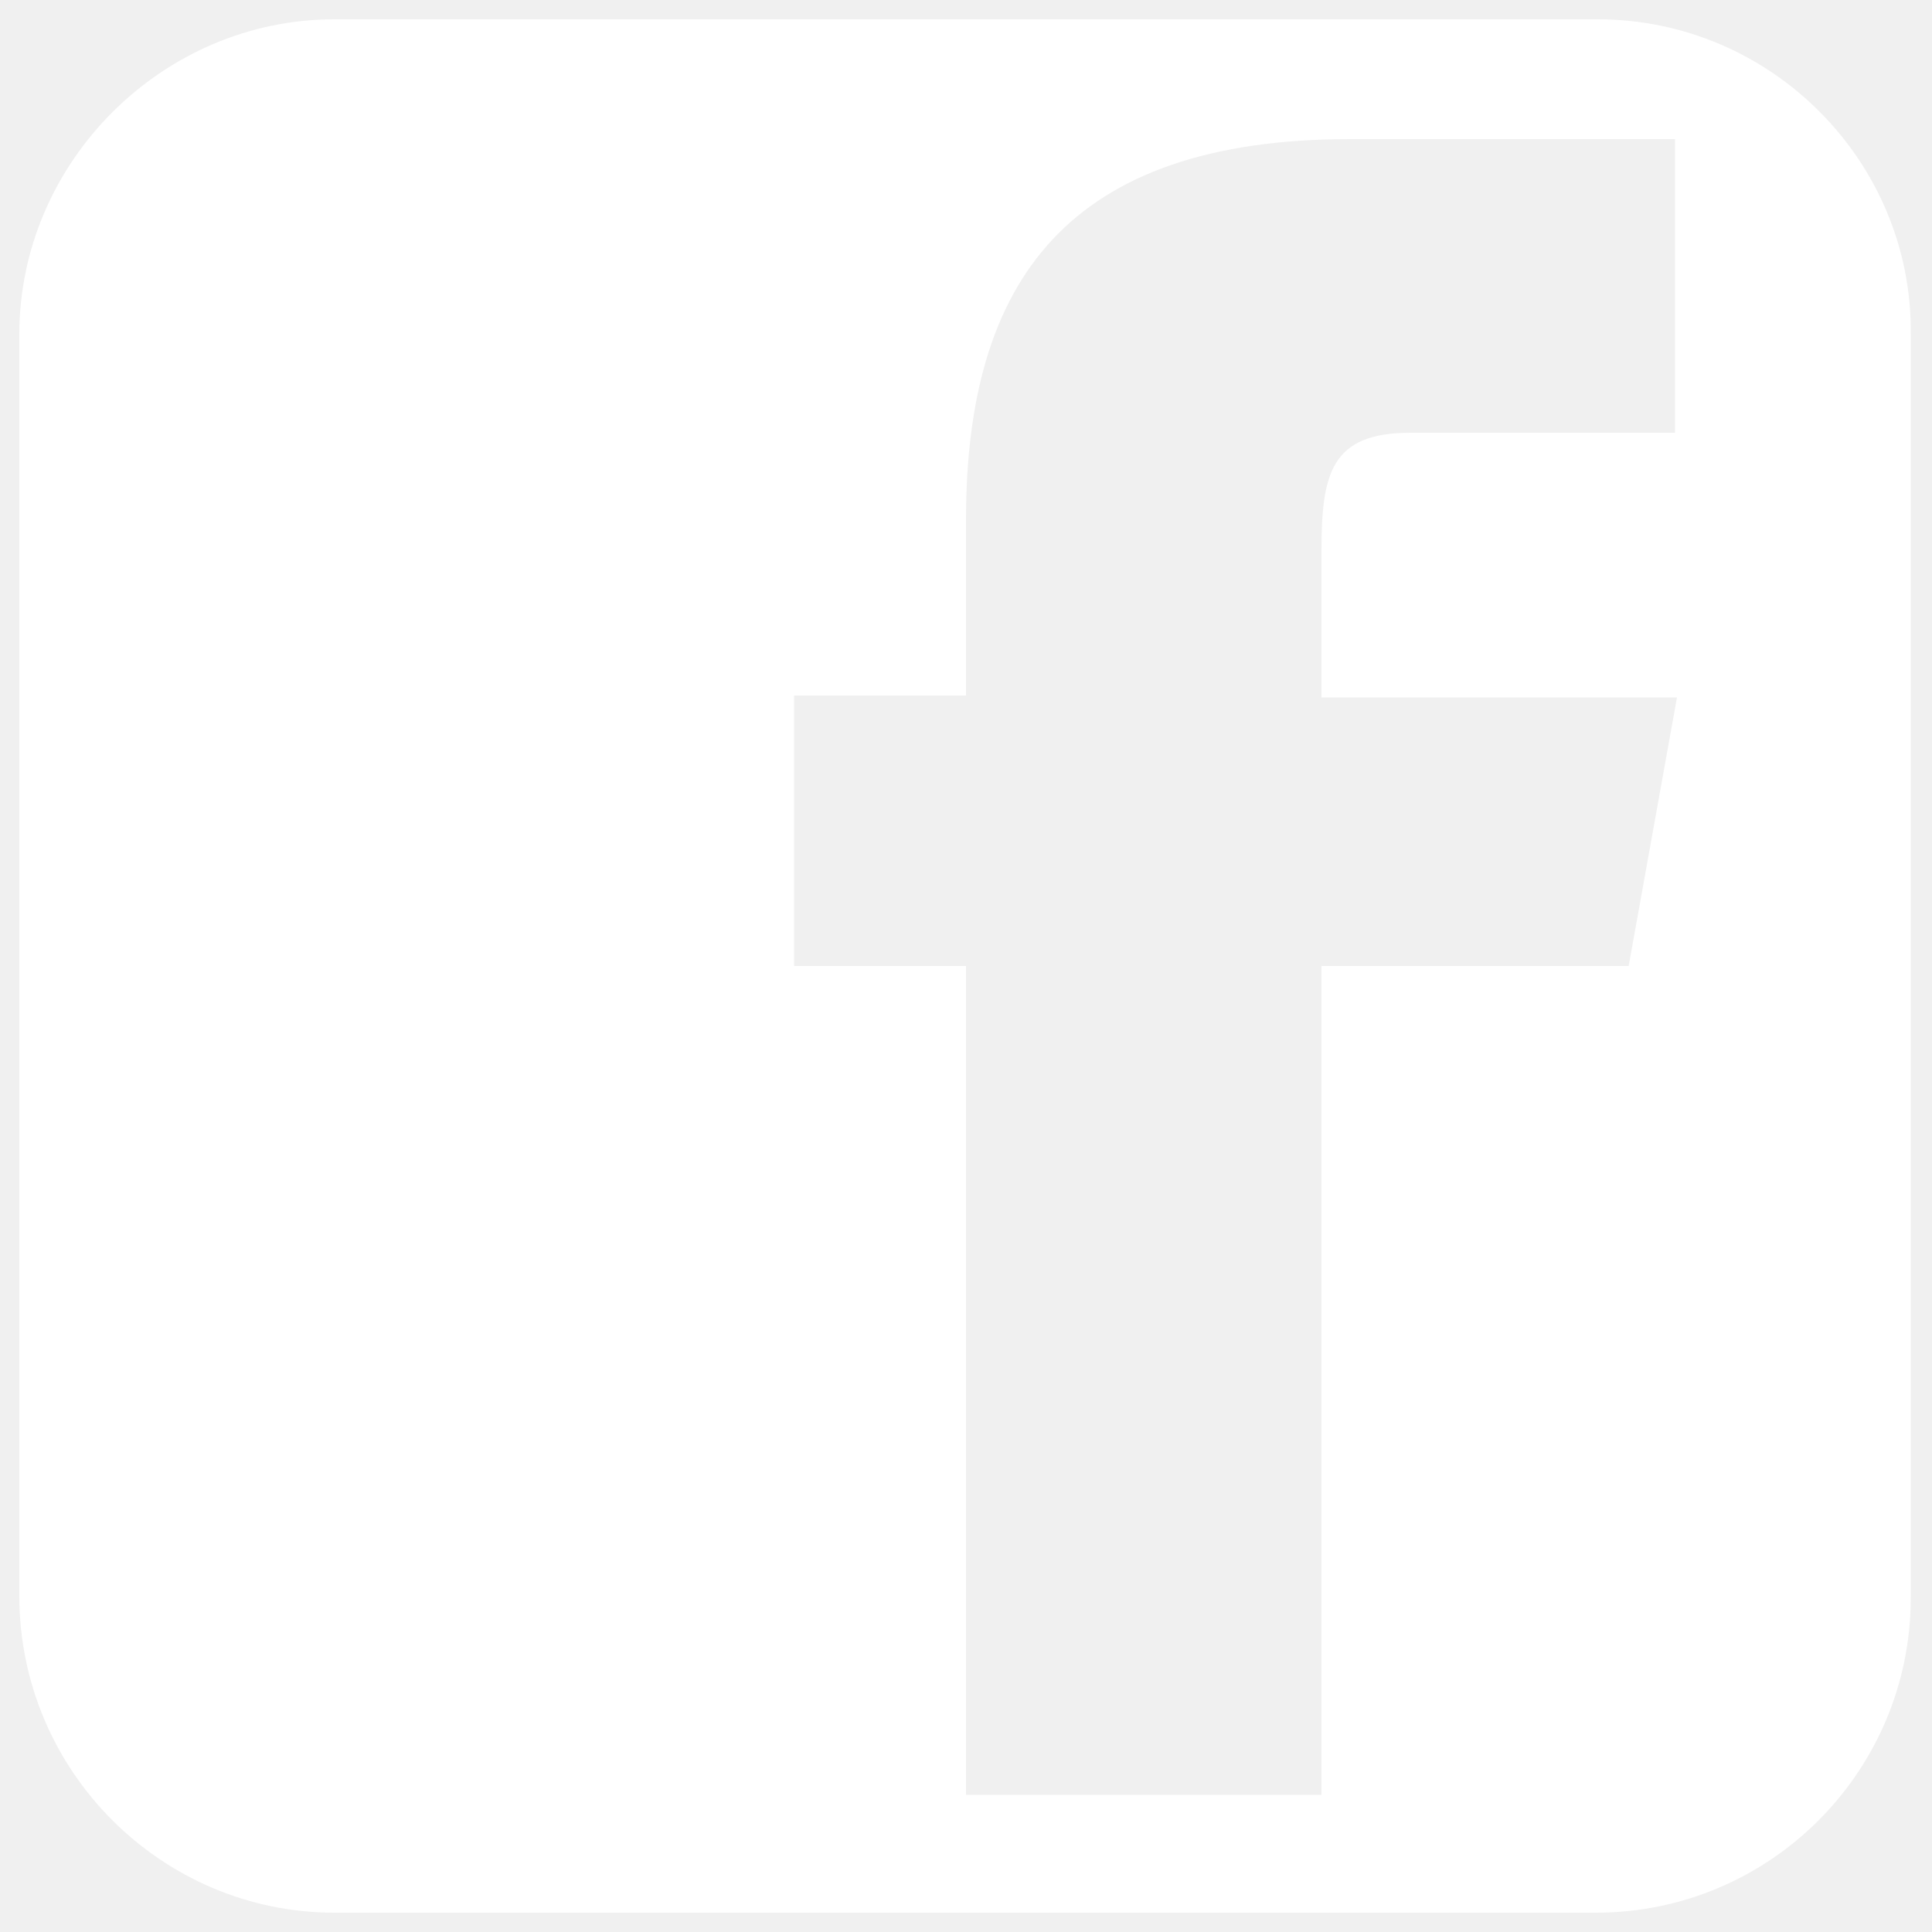
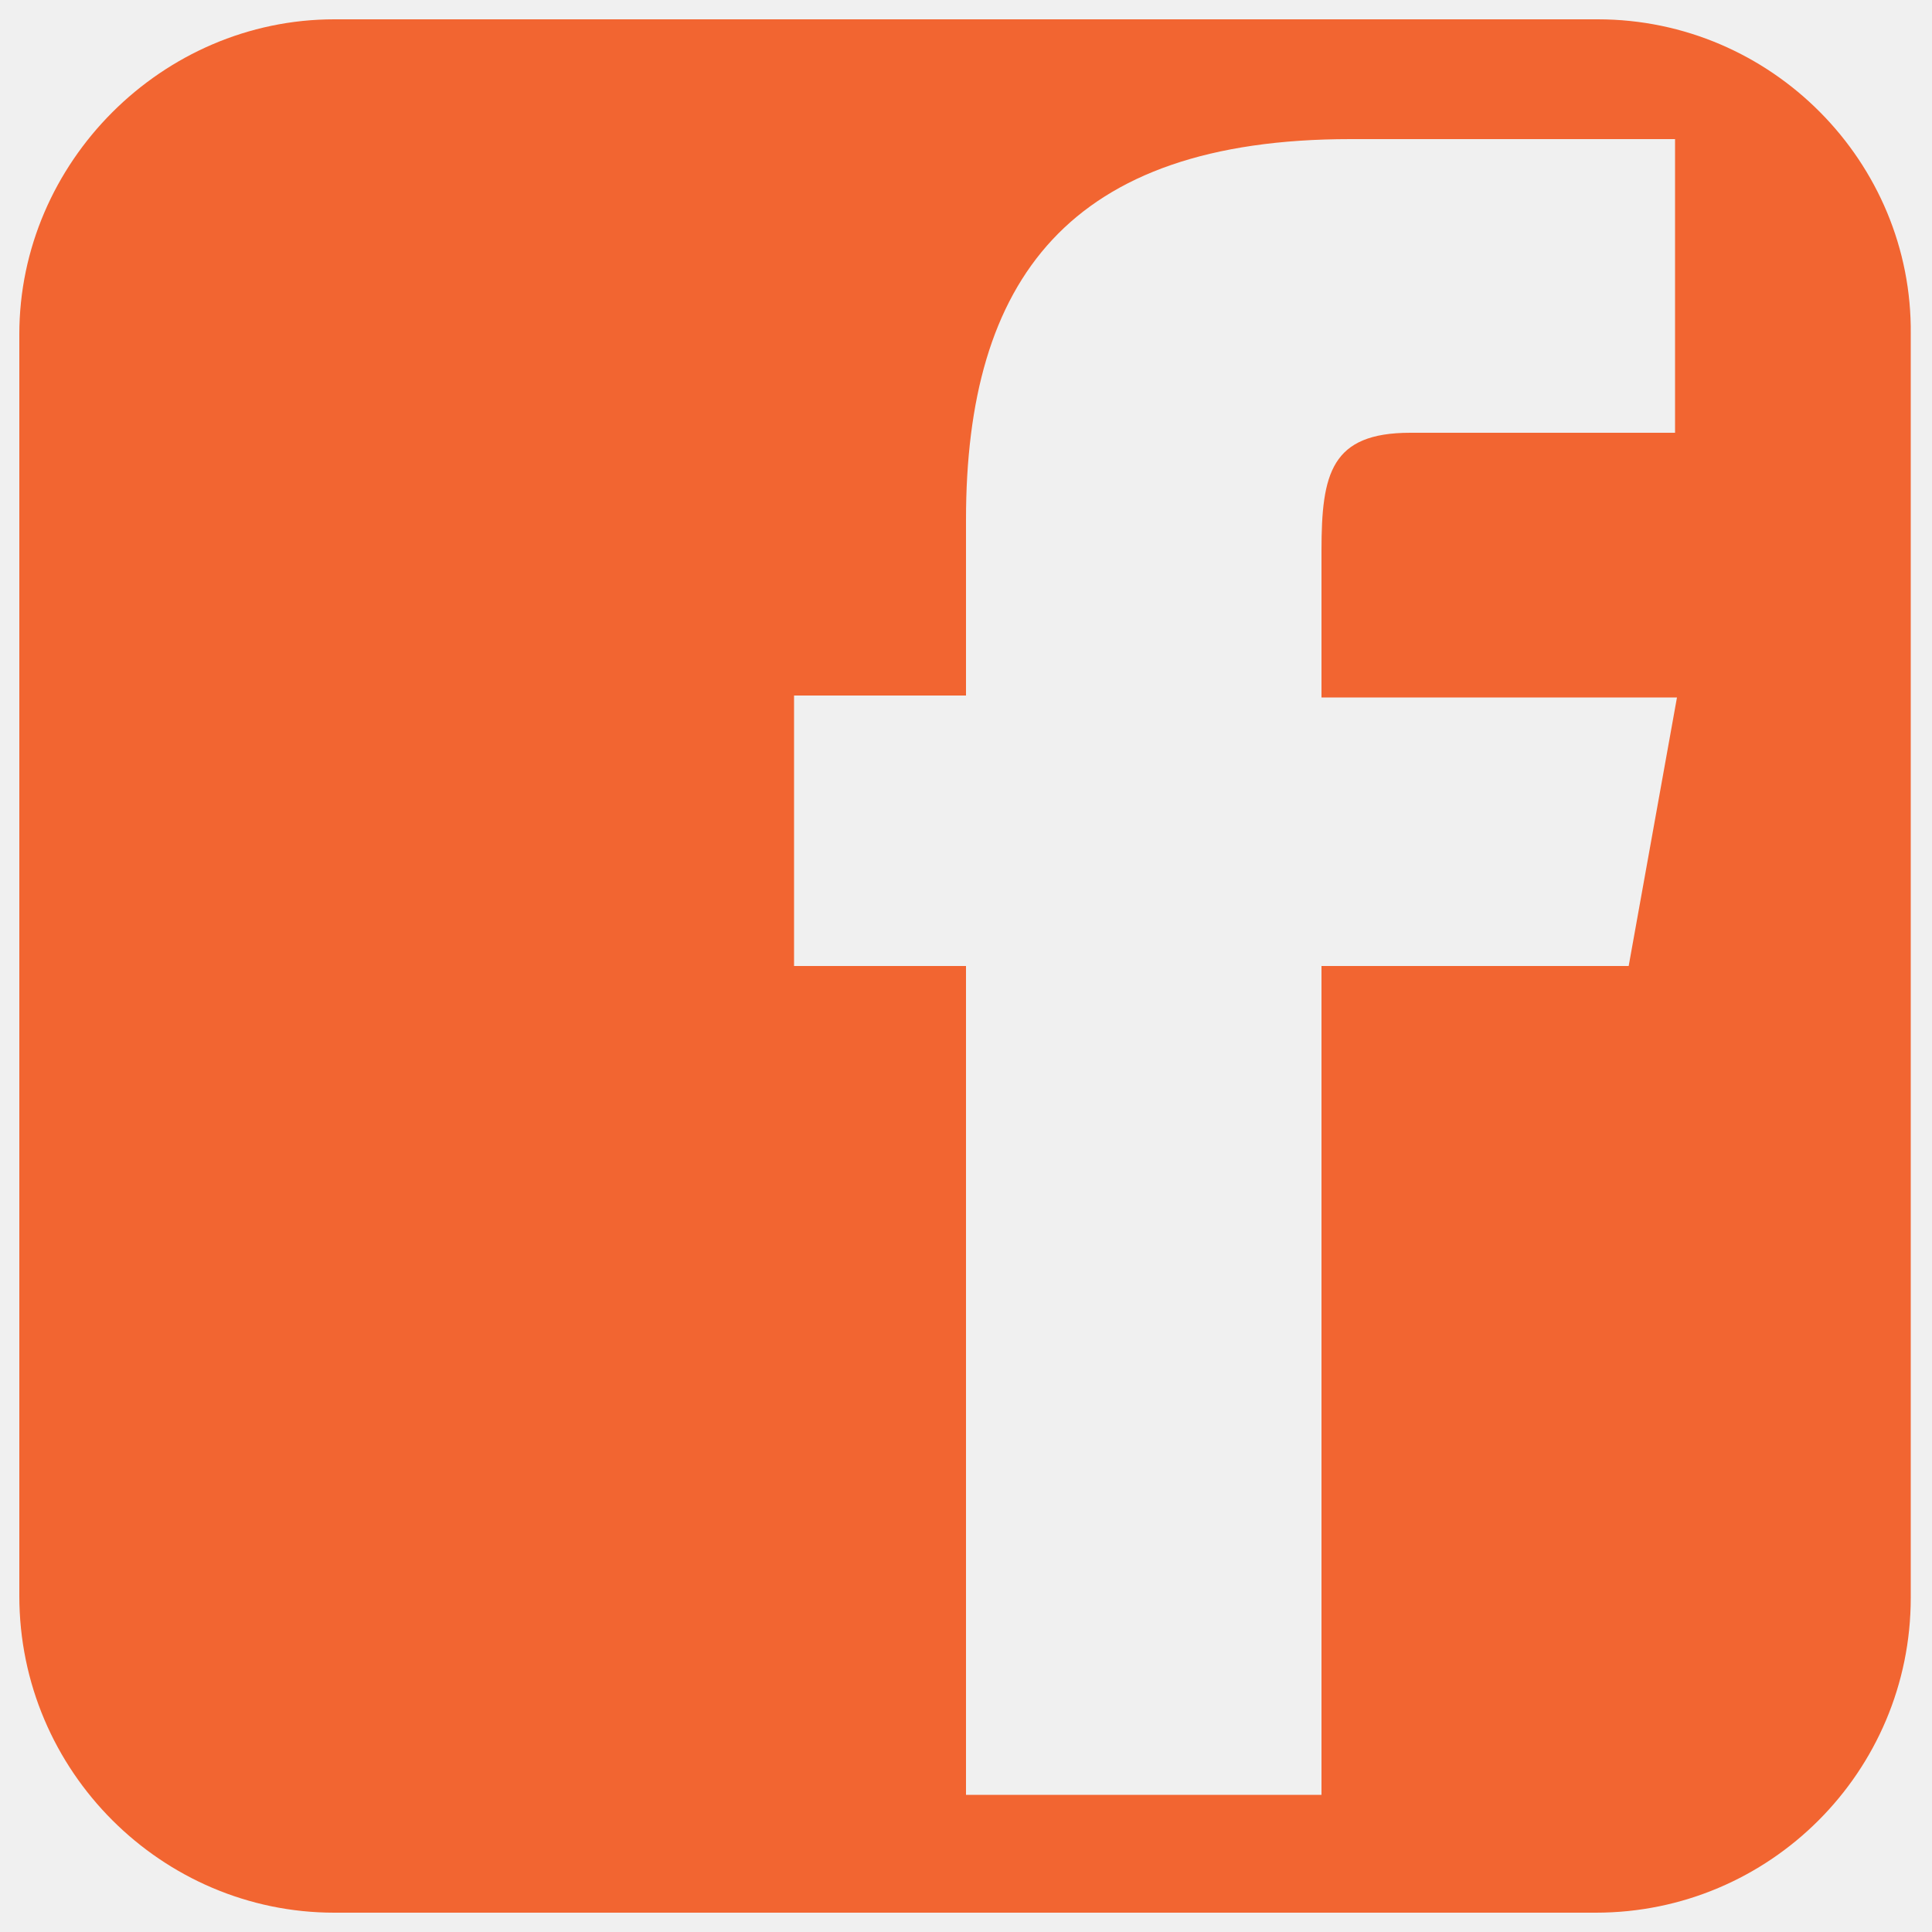
<svg xmlns="http://www.w3.org/2000/svg" id="facebook-square" viewBox="0 0 100 100">
  <style>
-     .st0{fill:#FFFFFF;}
+     .st0{fill:#F26531;}
  </style>
  <path class="st0" d="M82.7 1H17.3C8.4 1 1 8.4 1 17.3v65.3C1 91.7 8.4 99 17.3 99h65.3c9 0 16.3-7.3 16.3-16.3V17.3C99 8.4 91.7 1 82.7 1zm1.6 49H68.4v42.9H50V50h-8.9V36H50v-9.1c0-12.4 5.3-19.7 19.9-19.7h16.8v15.2H73c-4.1 0-4.6 2.1-4.6 6.1v7.6h18.4L84.3 50z" />
</svg>
